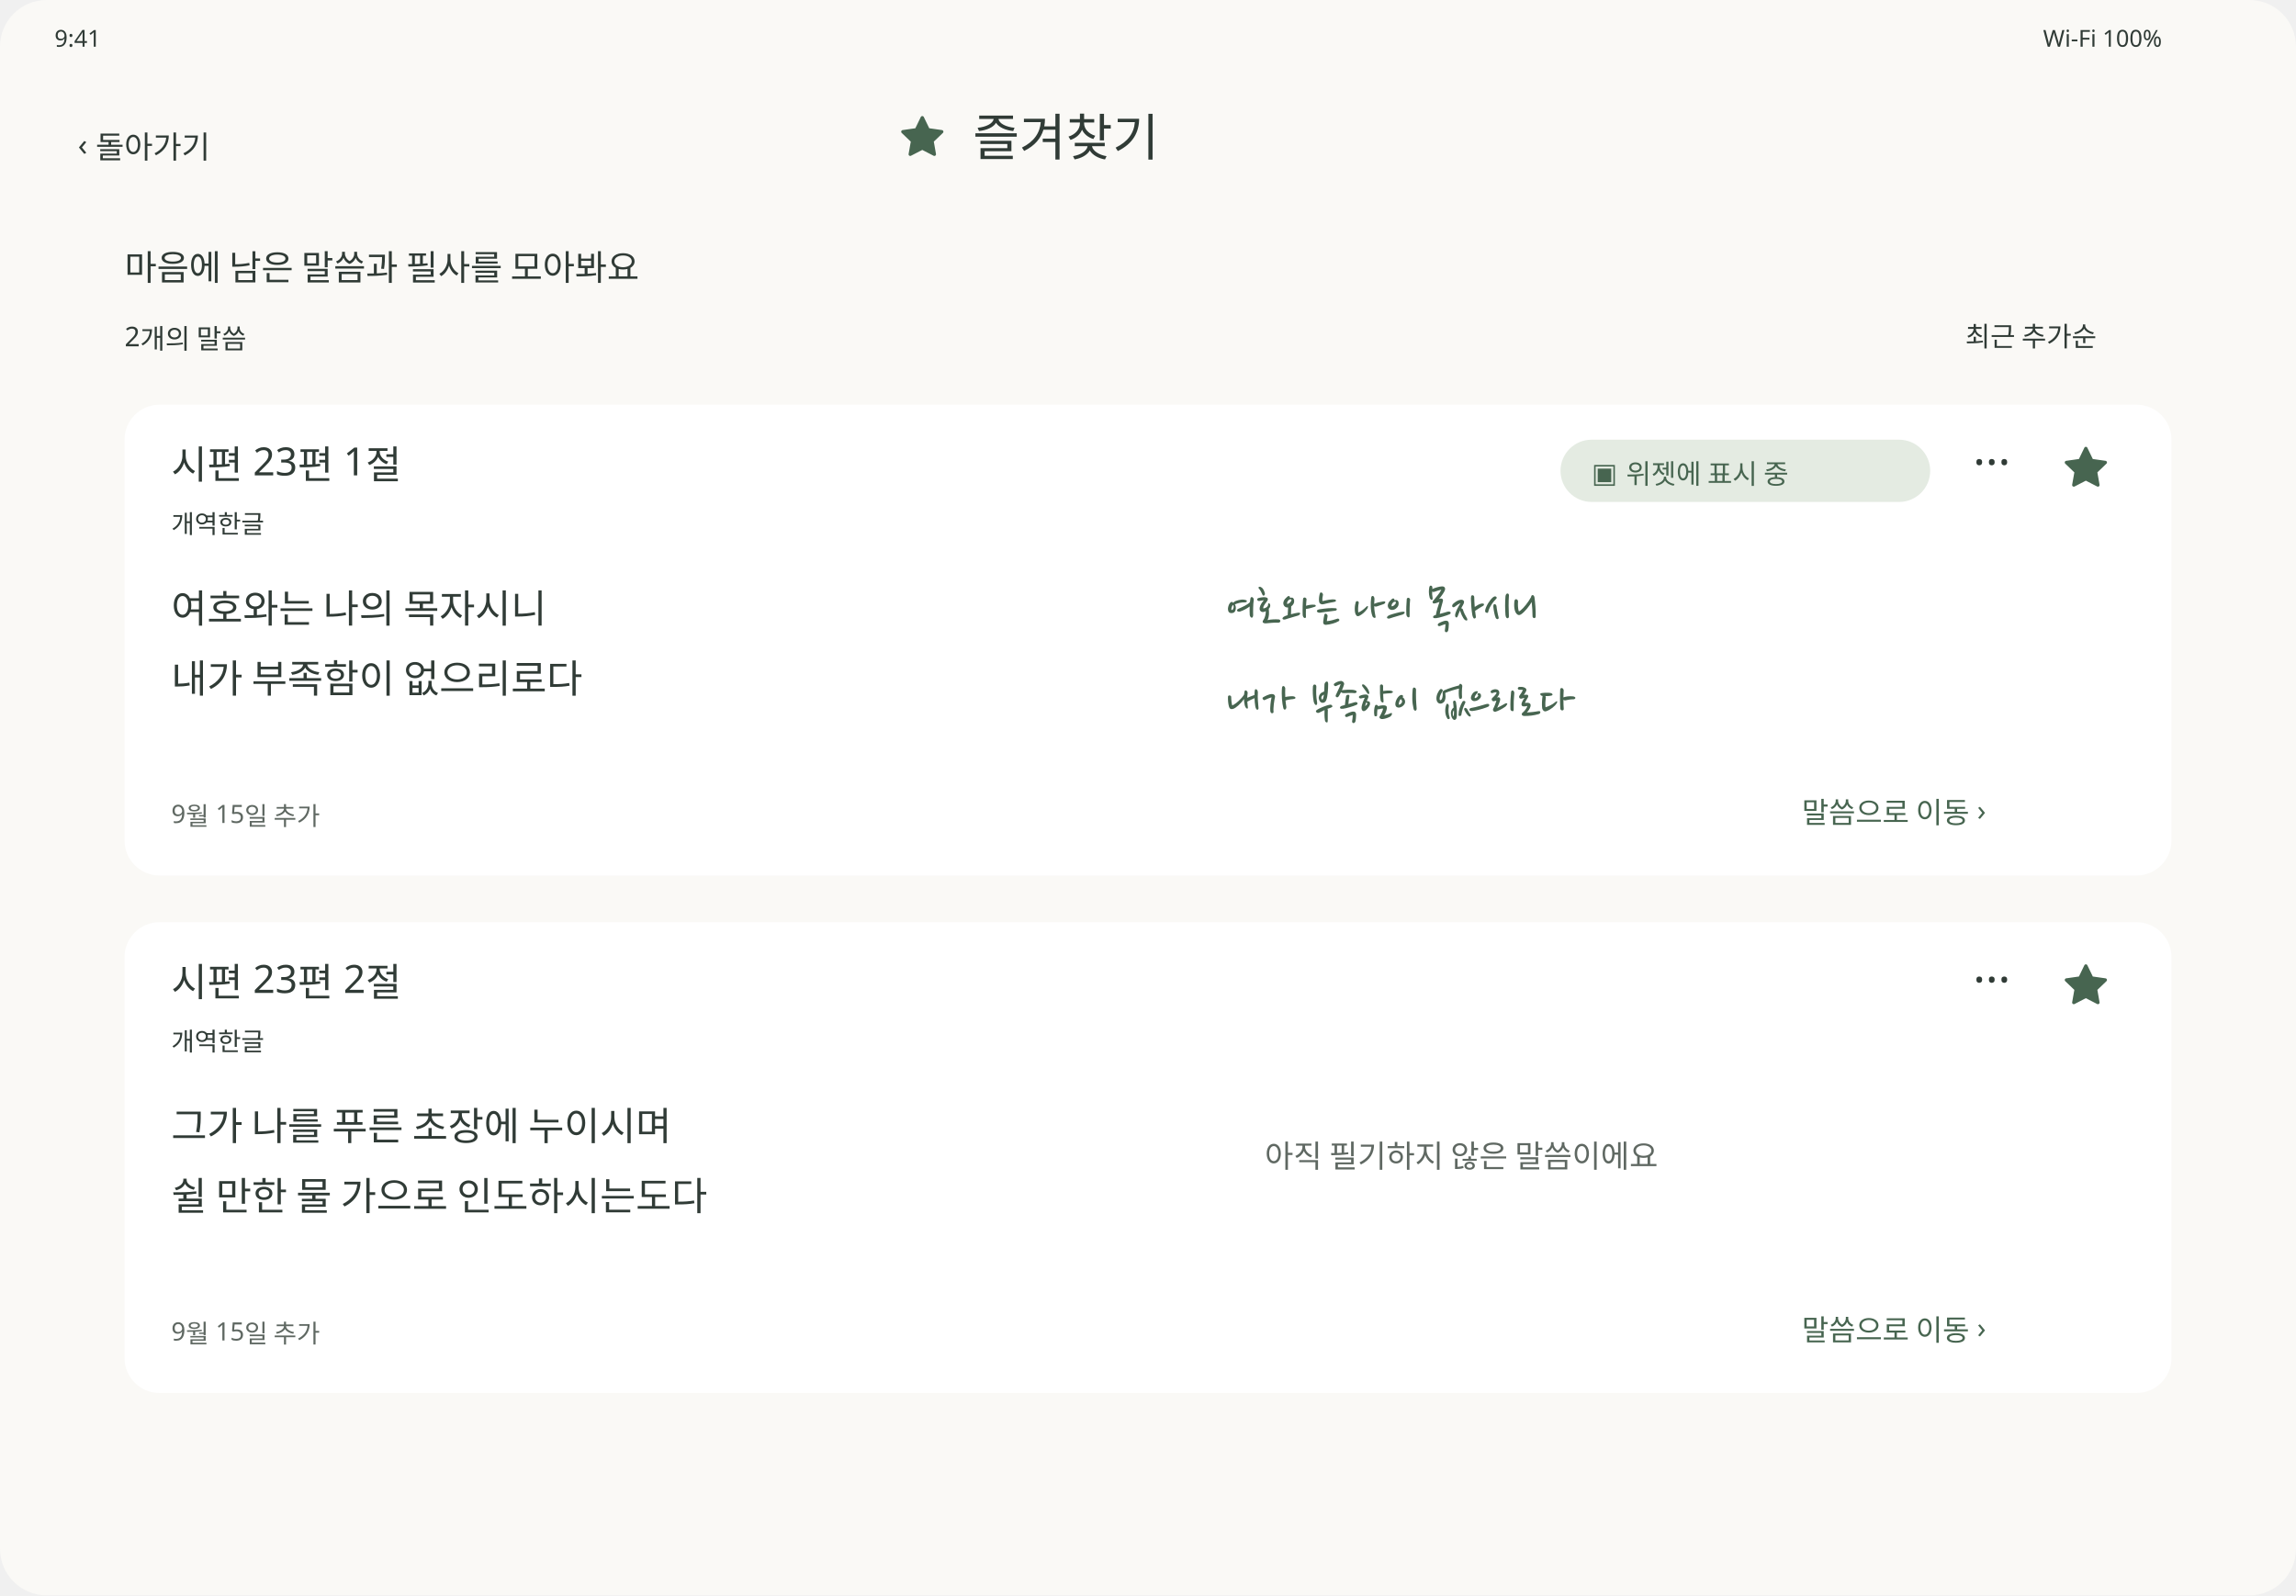
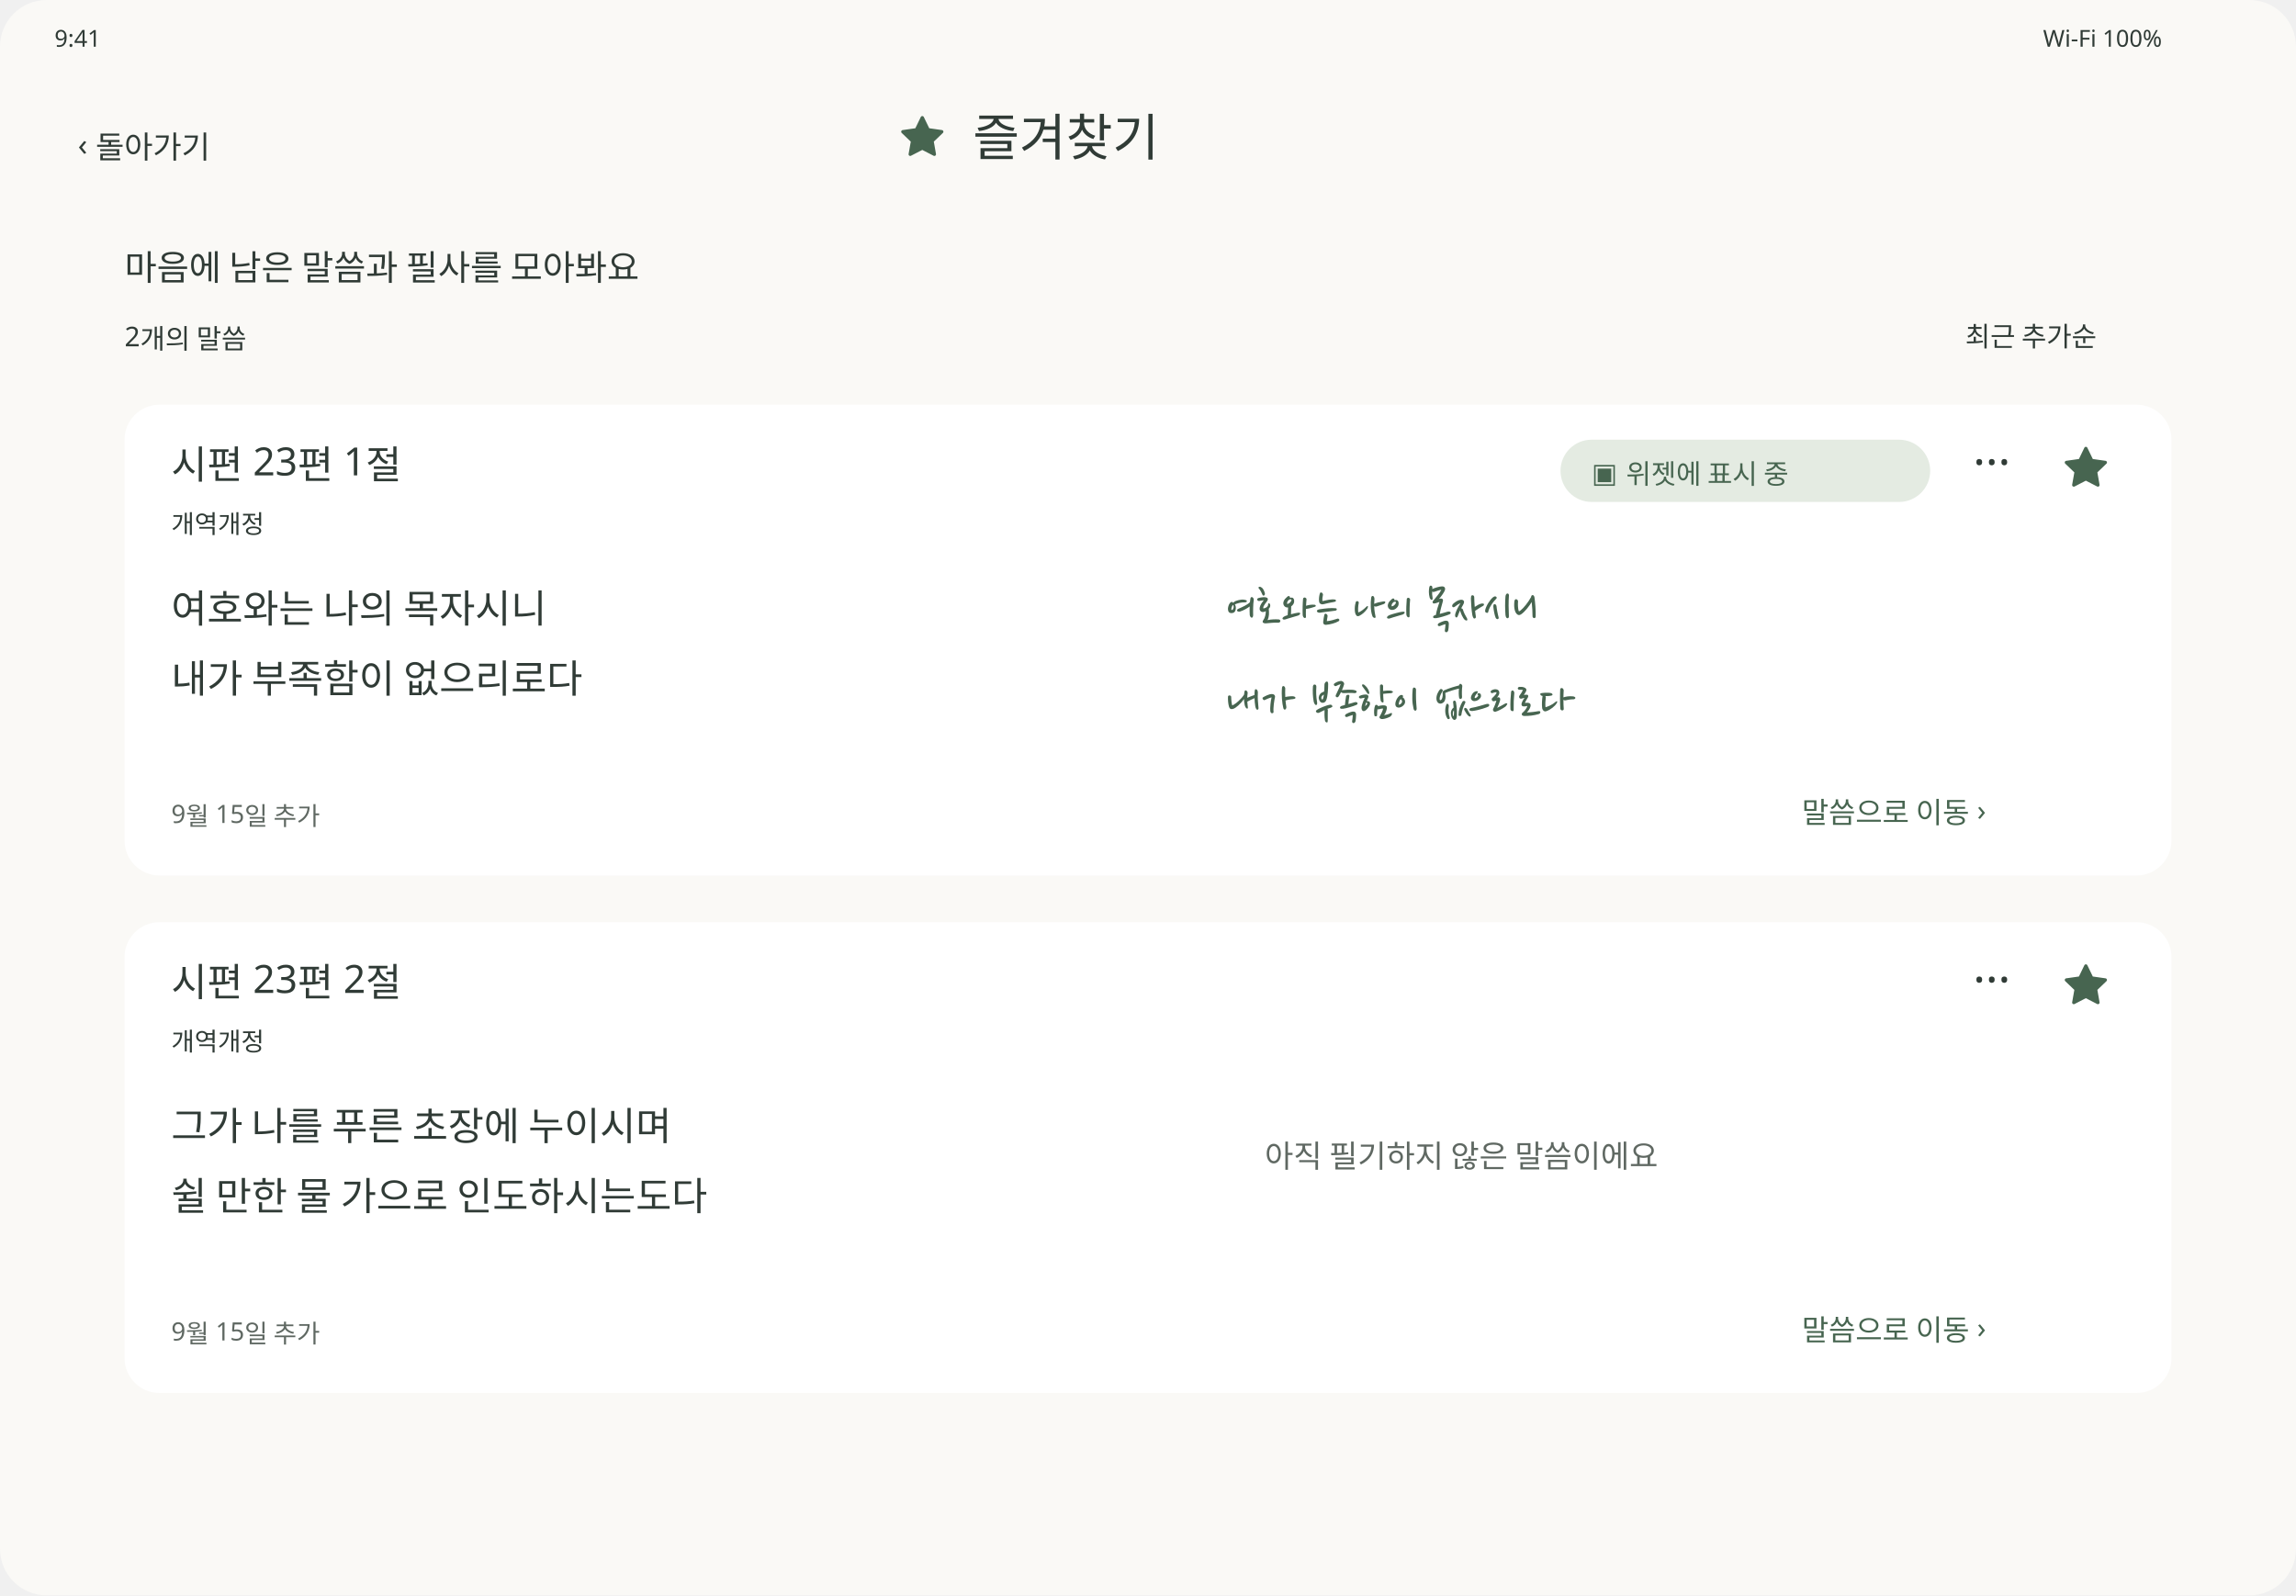
<svg xmlns="http://www.w3.org/2000/svg" width="1180" height="820" viewBox="0 0 1180 820">
  <rect x="0" y="0" width="1180" height="820" rx="24" fill="#FAF9F6" />
  <text x="28" y="24" font-size="12" fill="#303B36" font-family="Noto Sans KR, Apple SD Gothic Neo, sans-serif">9:41</text>
  <text x="1050" y="24" font-size="12" fill="#303B36" font-family="Noto Sans KR, Apple SD Gothic Neo, sans-serif">Wi-Fi  100%</text>
  <text x="40" y="80" font-size="16" fill="#303B36" font-family="Noto Sans KR, Apple SD Gothic Neo, sans-serif">‹  돌아가기</text>
  <text x="500" y="80" font-size="26" fill="#303B36" font-family="Noto Sans KR, Apple SD Gothic Neo, sans-serif">즐겨찾기</text>
  <g transform="translate(462 58) scale(1)">
    <path d="M12 2.5 15 8.7 22 9.7 17 14.5 18.2 21.3 12 18.1 5.8 21.3 7 14.5 2 9.7 9 8.7Z" fill="#476550" stroke="#476550" stroke-width="1.7" stroke-linejoin="round" />
  </g>
  <text x="64" y="144" font-size="18" fill="#303B36" font-family="Noto Sans KR, Apple SD Gothic Neo, sans-serif">마음에 남은 말씀과 필사를 모아봐요</text>
  <text x="64" y="178" font-size="14" fill="#303B36" font-family="Noto Sans KR, Apple SD Gothic Neo, sans-serif">2개의 말씀</text>
  <text x="1010" y="178" font-size="14" fill="#303B36" font-family="Noto Sans KR, Apple SD Gothic Neo, sans-serif">최근 추가순</text>
  <rect x="64" y="208" width="1052" height="242" rx="18" fill="#FFFFFF" />
  <text x="88" y="246" font-size="20" fill="#303B36" font-family="Noto Sans KR, Apple SD Gothic Neo, sans-serif">시편 23편 1절</text>
-   <text x="88" y="274" font-size="13" fill="#303B36" font-family="Noto Sans KR, Apple SD Gothic Neo, sans-serif">개역한글</text>
+   <text x="88" y="274" font-size="13" fill="#303B36" font-family="Noto Sans KR, Apple SD Gothic Neo, sans-serif">개역개정</text>
  <g transform="translate(1060 228) scale(1)">
    <path d="M12 2.5 15 8.7 22 9.7 17 14.5 18.2 21.3 12 18.1 5.8 21.3 7 14.5 2 9.7 9 8.7Z" fill="#476550" stroke="#476550" stroke-width="1.7" stroke-linejoin="round" />
  </g>
  <text x="88" y="320" font-size="20" fill="#303B36" font-family="Noto Sans KR, Apple SD Gothic Neo, sans-serif">여호와는 나의 목자시니</text>
  <text x="88" y="356" font-size="20" fill="#303B36" font-family="Noto Sans KR, Apple SD Gothic Neo, sans-serif">내가 부족함이 없으리로다</text>
  <g transform="translate(0 100)">
    <g fill="#476550" data-role="handwriting" data-name="필기 · 여호와는 나의 목자시니" aria-label="여호와는 나의 목자시니">
      <path d="M468 533Q469 541 475.0 550.5Q481 560 495 560Q513 557 523.5 539.0Q534 521 531 500Q526 471 523.5 432.0Q521 393 520.0 353.0Q519 313 519.0 276.5Q519 240 520 216Q520 194 512.0 180.5Q504 167 495 167Q486 167 479.0 172.5Q472 178 466.5 186.5Q461 195 458.0 205.0Q455 215 455 223Q453 254 452.5 295.0Q452 336 454 381Q416 352 370.0 327.0Q324 302 273 285Q253 278 233.5 284.5Q214 291 212 304Q211 311 215.0 317.0Q219 323 224.0 327.5Q229 332 235.0 334.5Q241 337 244 339Q271 351 301.5 364.5Q332 378 361.5 394.0Q391 410 416.5 427.0Q442 444 459 463Q462 501 468 533ZM159 270Q145 260 125.5 256.0Q106 252 86 257Q57 265 47.5 291.5Q38 318 41 350Q43 368 48.5 386.0Q54 404 61.5 420.0Q69 436 79.0 447.5Q89 459 100 465Q108 469 114.5 468.0Q121 467 125.5 464.0Q130 461 133.5 457.0Q137 453 140 450Q149 461 160.0 469.5Q171 478 190 486Q237 503 288.5 510.0Q340 517 389 499Q397 496 399.0 490.0Q401 484 400 480Q398 469 389.0 464.5Q380 460 369 459Q342 460 314.5 457.5Q287 455 261.5 449.5Q236 444 213.0 436.0Q190 428 172 420Q184 402 188.0 380.0Q192 358 189.5 336.5Q187 315 179.0 297.0Q171 279 159 270ZM149 362Q150 369 149.0 377.5Q148 386 146.5 393.0Q145 400 142.5 405.0Q140 410 139 410Q130 404 122.5 391.5Q115 379 110.5 364.5Q106 350 105.0 336.0Q104 322 107 314Q110 312 115.5 313.0Q121 314 127.5 318.5Q134 323 140.0 333.5Q146 344 149 362Z" transform="translate(630 222.0) scale(0.027 -0.027)" />
      <path d="M147 591Q135 583 126.0 588.5Q117 594 114 602Q102 630 86.5 661.5Q71 693 42 726Q35 736 40 747Q45 756 57 756Q71 756 83.0 750.0Q95 744 106 735Q115 727 123.5 714.5Q132 702 139.5 687.0Q147 672 152.0 656.0Q157 640 160 626Q162 618 159.0 609.0Q156 600 147 591ZM132 557Q160 559 186 552Q208 547 213.5 531.0Q219 515 211 498Q205 485 191.0 467.5Q177 450 162.5 430.0Q148 410 137.0 388.5Q126 367 128 346Q135 343 150.0 346.5Q165 350 181.0 359.5Q197 369 208.5 382.5Q220 396 220 412Q220 420 221.0 429.0Q222 438 233 441Q243 443 250.0 434.5Q257 426 259 418Q264 398 259.0 377.5Q254 357 233 337Q236 306 237.5 279.0Q239 252 237.0 226.5Q235 201 229.0 175.0Q223 149 210 121Q261 132 317.0 135.0Q373 138 425 134Q440 131 447.5 121.5Q455 112 454 103Q452 87 440.5 79.5Q429 72 412 72Q359 74 300.0 70.0Q241 66 184 60Q176 59 165.0 59.5Q154 60 143.0 63.0Q132 66 124.5 72.5Q117 79 117 91Q117 98 119.5 104.0Q122 110 126.5 117.0Q131 124 136.0 132.0Q141 140 147 151Q158 174 167.5 210.5Q177 247 177 292Q172 289 163.0 284.5Q154 280 141.5 277.0Q129 274 115.0 275.0Q101 276 87 284Q59 305 59.0 335.5Q59 366 72.5 397.0Q86 428 106.0 456.0Q126 484 139 499Q121 497 95.0 493.0Q69 489 51 485Q44 484 37.0 486.5Q30 489 24.5 493.0Q19 497 15.5 502.0Q12 507 12 511Q11 533 40 542Q58 548 83.5 552.0Q109 556 132 557Z" transform="translate(645.768 222.0) scale(0.027 -0.027)" />
      <path d="M324 261Q331 262 339.5 262.5Q348 263 355.5 262.0Q363 261 367.5 257.5Q372 254 372 248Q370 233 356.0 221.5Q342 210 320 204Q298 198 269.5 189.5Q241 181 210.5 172.0Q180 163 149.5 154.0Q119 145 94 136Q76 129 57.5 131.5Q39 134 35 148Q32 156 42.0 170.0Q52 184 84 198Q93 202 106.0 206.0Q119 210 133 215Q136 251 137.5 287.0Q139 323 141 361H131Q108 361 91.5 370.5Q75 380 65.0 394.5Q55 409 51.5 427.0Q48 445 52 463Q60 498 82.5 523.5Q105 549 128 568Q144 581 154.5 579.5Q165 578 171 570Q180 559 178 544Q188 547 200.5 549.0Q213 551 224 547Q239 541 246.5 527.5Q254 514 256.0 498.5Q258 483 256.0 468.0Q254 453 250 444Q234 406 200 383Q200 344 199.0 307.0Q198 270 196 233Q236 244 272.0 251.5Q308 259 324 261ZM481 181Q481 170 473.0 164.5Q465 159 456 161Q447 163 440.0 169.5Q433 176 428.5 185.0Q424 194 421.5 203.5Q419 213 419 220Q417 256 417.0 296.0Q417 336 418.0 376.5Q419 417 421.0 455.5Q423 494 426 527Q427 541 441.0 547.5Q455 554 466 550Q476 546 484.5 537.0Q493 528 492 514Q489 486 487.0 456.0Q485 426 483 394Q516 405 556.5 411.0Q597 417 642 414Q654 413 661.0 407.0Q668 401 669 396Q670 391 666.0 385.0Q662 379 650 375Q618 364 573.0 351.5Q528 339 481 333Q478 252 481 181ZM160 510Q143 496 130.5 475.5Q118 455 123 429Q145 430 164.5 444.5Q184 459 195 477Q203 489 205.0 502.0Q207 515 193 517Q178 518 162 511Q160 510 160 510Z" transform="translate(658.188 222.0) scale(0.027 -0.027)" />
      <path d="M125 483Q153 489 183.5 496.0Q214 503 244.5 508.0Q275 513 305.5 515.0Q336 517 364 512Q375 509 379.5 501.5Q384 494 381 485Q378 475 363.5 471.0Q349 467 334 464Q305 459 281.5 454.5Q258 450 237.0 445.5Q216 441 195.5 436.0Q175 431 151 425Q120 417 102.0 424.5Q84 432 79 437Q69 447 65.5 458.5Q62 470 60 484Q58 501 58.5 522.0Q59 543 62.0 564.0Q65 585 69.0 603.5Q73 622 78 634Q81 643 90.0 646.0Q99 649 110 645Q122 640 129.5 625.5Q137 611 135 603Q128 574 125.0 543.0Q122 512 125 483ZM78 262Q59 261 41.0 267.0Q23 273 19 293Q19 306 33.0 314.5Q47 323 70 327Q159 341 233.0 347.0Q307 353 379 347Q398 342 398 328Q398 317 391.0 309.5Q384 302 364 300Q328 295 296.5 291.0Q265 287 232.0 283.0Q199 279 161.5 274.0Q124 269 78 262ZM186 243Q190 243 196.5 240.0Q203 237 209.0 231.0Q215 225 219.0 217.5Q223 210 223 201Q222 190 220.0 177.0Q218 164 215.5 150.5Q213 137 211.5 124.0Q210 111 209 101Q265 106 316.5 120.5Q368 135 413 149Q421 152 430.0 147.0Q439 142 444 135Q450 126 445.0 115.0Q440 104 434 101Q410 87 380.5 75.0Q351 63 319.5 54.5Q288 46 257.0 40.0Q226 34 200 32Q178 30 165.5 35.5Q153 41 147.0 50.0Q141 59 139.5 71.0Q138 83 140 95Q145 130 149.0 160.5Q153 191 161 222Q163 233 170.0 238.0Q177 243 186 243Z" transform="translate(676.278 222.0) scale(0.027 -0.027)" />
      <path d="M582 423Q550 412 523.0 403.0Q496 394 461 382Q447 377 434.0 379.0Q421 381 410 386Q412 321 420.0 272.5Q428 224 436 186Q438 178 433.5 169.5Q429 161 416 163Q405 165 393.0 173.5Q381 182 376 197Q362 235 354.5 279.5Q347 324 345.0 370.0Q343 416 345.0 460.0Q347 504 352 542Q355 563 362.0 572.0Q369 581 376 581Q399 581 408.0 559.0Q417 537 415 512Q413 490 412.0 470.0Q411 450 410 430Q442 446 486.5 457.5Q531 469 579 476Q620 482 621 465Q623 451 611.0 439.5Q599 428 582 423ZM116 448Q111 425 108.0 400.0Q105 375 104.0 351.0Q103 327 104.0 305.0Q105 283 107 267Q141 278 181.5 307.5Q222 337 256 371Q265 381 273.5 386.5Q282 392 290 387Q291 386 291.0 380.0Q291 374 289.5 366.0Q288 358 284.5 349.0Q281 340 275 333Q242 288 208.0 258.0Q174 228 134 206Q118 197 101.5 196.0Q85 195 74 206Q53 228 46.0 265.5Q39 303 40.0 342.0Q41 381 47.5 414.5Q54 448 59 463Q63 474 70.0 478.0Q77 482 85 483Q99 484 109.0 473.0Q119 462 116 448Z" transform="translate(695.178 222.0) scale(0.027 -0.027)" />
      <path d="M214 501Q229 495 236.5 481.5Q244 468 246.0 452.5Q248 437 246.0 422.0Q244 407 240 398Q226 364 193.5 339.5Q161 315 121 315Q98 315 81.5 324.5Q65 334 55.0 348.5Q45 363 41.5 381.0Q38 399 42 417Q50 452 72.5 477.5Q95 503 118 522Q134 535 144.5 533.5Q155 532 161 524Q170 513 168 498Q178 501 190.5 503.0Q203 505 214 501ZM455 194Q455 183 447.0 177.5Q439 172 430 174Q421 176 414.0 182.5Q407 189 402.5 198.0Q398 207 395.5 216.5Q393 226 393 233Q390 305 392.5 380.0Q395 455 401 522Q403 536 415.5 542.5Q428 549 439 545Q449 541 457.5 532.0Q466 523 465 509Q457 433 455.5 352.0Q454 271 455 194ZM314 280Q321 281 329.5 281.5Q338 282 345.5 281.0Q353 280 357.5 276.5Q362 273 362 267Q360 252 346.0 240.5Q332 229 310 223Q288 217 259.5 208.5Q231 200 200.5 191.0Q170 182 139.5 173.0Q109 164 84 155Q66 148 47.5 150.5Q29 153 25 167Q22 175 32.0 189.0Q42 203 74 217Q94 225 129.0 235.5Q164 246 200.0 255.5Q236 265 268.0 272.0Q300 279 314 280ZM150 464Q133 450 120.5 429.5Q108 409 113 383Q135 384 154.5 398.5Q174 413 185 431Q193 443 195.0 456.0Q197 469 183 471Q168 472 152 465Q150 464 150 464Z" transform="translate(712.161 222.0) scale(0.027 -0.027)" />
      <path d="M287 475Q273 426 256.0 362.0Q239 298 229 239Q271 250 312.0 262.0Q353 274 376 281Q383 283 392.5 284.0Q402 285 411.5 283.5Q421 282 428.0 277.0Q435 272 436 262Q438 242 415 232Q395 223 360.5 211.0Q326 199 288.0 188.0Q250 177 215.0 168.5Q180 160 160 158Q143 156 125.5 158.0Q108 160 103 174Q99 185 108.5 197.0Q118 209 137 214Q144 215 155 219Q166 281 185.0 347.0Q204 413 224 468Q207 462 189.0 455.0Q171 448 154 443Q135 438 118.0 437.0Q101 436 95 452Q88 469 96.0 478.5Q104 488 116 503Q154 551 191.0 596.0Q228 641 259 698Q250 698 232.5 693.5Q215 689 195.5 683.0Q176 677 158.0 670.5Q140 664 131 661Q120 657 107.0 656.5Q94 656 85 667Q83 637 84.5 609.0Q86 581 93 543Q95 520 89.5 514.5Q84 509 79 507Q72 505 65.5 509.0Q59 513 53.0 520.0Q47 527 42.5 535.0Q38 543 37 549Q22 607 22.0 655.0Q22 703 29 741Q33 763 41.5 770.5Q50 778 55 778Q77 778 84.0 760.5Q91 743 89 723Q88 719 88 711Q90 713 92 714Q106 721 129.0 730.0Q152 739 178.0 746.0Q204 753 229.0 758.0Q254 763 272 763Q309 763 322.5 743.0Q336 723 328 693Q324 679 309.5 654.0Q295 629 276.5 603.0Q258 577 240.5 554.5Q223 532 213 524Q256 538 277.0 525.5Q298 513 287 475ZM388 -82Q386 -89 375.0 -100.5Q364 -112 347 -109Q338 -107 330.5 -97.5Q323 -88 326 -73Q331 -44 334.0 -14.0Q337 16 338 45Q314 39 286.0 28.5Q258 18 235 9Q222 4 209.5 7.5Q197 11 192 24Q189 35 195.0 45.5Q201 56 209 61Q218 67 235.0 75.0Q252 83 271.0 90.5Q290 98 308.0 103.5Q326 109 338 110Q372 112 387.5 96.0Q403 80 402 51Q401 20 398.0 -17.0Q395 -54 388 -82Z" transform="translate(733.761 222.0) scale(0.027 -0.027)" />
      <path d="M297 155Q302 144 303.5 132.5Q305 121 297 116Q286 111 273.5 115.5Q261 120 253 127Q238 142 224.5 164.0Q211 186 199.5 210.0Q188 234 179.0 258.5Q170 283 165 303Q164 303 164 304Q153 279 142.0 253.5Q131 228 122 201Q117 189 112.0 181.0Q107 173 99 172Q89 171 83.0 176.0Q77 181 74.0 188.0Q71 195 70.5 202.5Q70 210 70 214Q71 236 81.5 265.5Q92 295 107.0 326.5Q122 358 139.5 388.5Q157 419 173 443Q147 433 120.5 416.5Q94 400 71 380Q54 366 40.5 365.5Q27 365 20 374Q3 399 33 431Q61 457 97.0 479.5Q133 502 176 508Q195 511 213.5 504.5Q232 498 239 479Q246 454 220 408Q212 394 203.5 378.5Q195 363 187 347Q197 345 206.0 338.5Q215 332 218 324Q232 276 253.0 234.5Q274 193 297 155ZM371 532Q371 555 375.0 573.5Q379 592 396 594Q413 596 423.0 586.0Q433 576 434 560Q435 515 437.5 467.5Q440 420 444 372Q473 392 509.5 412.5Q546 433 579 437Q595 439 606.5 436.0Q618 433 620 422Q621 415 617.5 407.0Q614 399 604 393Q572 375 530.0 349.5Q488 324 451 297Q454 271 457.0 246.0Q460 221 464 198Q469 171 460.0 162.0Q451 153 437 151Q429 150 422.5 157.5Q416 165 411.0 176.0Q406 187 402.5 200.0Q399 213 397 224Q385 295 379.0 377.5Q373 460 371 532Z" transform="translate(745.938 222.0) scale(0.027 -0.027)" />
      <path d="M223 521Q205 504 184.5 479.5Q164 455 144.5 426.0Q125 397 108.0 364.0Q91 331 81 296Q79 291 78.5 283.5Q78 276 74.5 269.5Q71 263 63.5 260.0Q56 257 41 262Q21 269 18.5 283.0Q16 297 18 308Q24 337 39.0 372.5Q54 408 75.5 443.0Q97 478 122.0 509.0Q147 540 173 560Q178 564 192.5 570.0Q207 576 221 570Q233 565 237.5 551.5Q242 538 223 521ZM234 389Q236 367 240.0 339.5Q244 312 249.5 283.5Q255 255 261.0 227.5Q267 200 273 179Q278 166 274.5 155.0Q271 144 259 140Q248 137 236.0 145.0Q224 153 219 164Q210 183 203.0 210.0Q196 237 190.0 266.0Q184 295 180.0 323.5Q176 352 174 373Q174 379 174.0 388.0Q174 397 176.0 405.0Q178 413 182.0 418.5Q186 424 194 425Q202 426 215.0 419.5Q228 413 234 389ZM440 157Q423 160 415.0 179.0Q407 198 405 220Q402 259 400.0 304.0Q398 349 398.0 395.0Q398 441 399.5 486.5Q401 532 405 573Q407 596 417.5 612.0Q428 628 443 628Q457 628 464.0 616.5Q471 605 471 594Q464 497 464.5 392.5Q465 288 470 195Q471 175 462.5 165.0Q454 155 440 157Z" transform="translate(762.786 222.0) scale(0.027 -0.027)" />
      <path d="M172 231Q157 221 140.0 218.0Q123 215 106 225Q82 240 67.5 269.0Q53 298 46.5 335.0Q40 372 40.5 413.0Q41 454 47 493Q49 501 57.0 510.5Q65 520 79 519Q90 518 103.0 505.5Q116 493 114 473Q110 428 113.0 381.0Q116 334 125 299Q128 287 138.0 290.0Q148 293 155 299Q181 320 209.0 349.0Q237 378 264.0 412.5Q291 447 316.5 484.5Q342 522 363 561Q365 592 388 597Q398 598 405.0 593.5Q412 589 416.5 581.5Q421 574 423.5 566.0Q426 558 427 553Q431 521 436.0 476.0Q441 431 444.5 381.0Q448 331 449.5 281.5Q451 232 450 193Q449 176 441.5 167.5Q434 159 426 159Q408 159 399.0 169.5Q390 180 390 194Q390 253 386.0 323.0Q382 393 374 465Q357 437 333.5 403.5Q310 370 283.5 338.0Q257 306 228.0 277.5Q199 249 172 231Z" transform="translate(777.096 222.0) scale(0.027 -0.027)" />
    </g>
    <g fill="#476550" data-role="handwriting" data-name="필기 · 내가 부족함이 없으리로다" aria-label="내가 부족함이 없으리로다">
      <path d="M406 215Q397 215 390.0 221.5Q383 228 377.0 237.5Q371 247 366.5 258.0Q362 269 360 279Q346 341 345 398Q322 363 294.0 331.5Q266 300 238.5 275.0Q211 250 185.5 233.0Q160 216 143 210Q111 199 89.5 209.5Q68 220 60 251Q48 295 43.5 345.0Q39 395 41 438Q42 453 48.5 458.5Q55 464 63 465Q76 467 89.0 459.0Q102 451 102 437Q102 418 103.5 395.5Q105 373 107.5 351.0Q110 329 113.5 309.0Q117 289 122 274Q148 286 179.5 308.0Q211 330 242.0 358.5Q273 387 301.0 419.0Q329 451 348 482Q349 492 350.0 502.5Q351 513 353 524Q355 541 361.5 553.5Q368 566 383 561Q397 556 408.0 539.5Q419 523 415 504Q412 482 410.0 461.5Q408 441 408 420Q437 433 476.0 447.5Q515 462 545 473Q546 490 546.0 507.0Q546 524 548 541Q549 553 553.0 568.0Q557 583 567 583Q580 583 589.0 575.5Q598 568 602.5 557.5Q607 547 608.5 536.0Q610 525 610 517Q605 447 610.0 371.0Q615 295 622 226Q624 207 615.0 199.5Q606 192 601 192Q592 192 585.0 199.5Q578 207 573.0 218.0Q568 229 564.5 241.5Q561 254 560 263Q554 301 550.5 338.0Q547 375 546 413Q515 400 480.5 383.5Q446 367 409 347Q411 321 413.5 293.0Q416 265 420 235Q421 224 418.0 219.5Q415 215 406 215Z" transform="translate(630 270.0) scale(0.027 -0.027)" />
      <path d="M461 599Q459 557 459.5 517.0Q460 477 462 435Q474 438 492.0 441.0Q510 444 530.0 446.0Q550 448 570.0 449.0Q590 450 607 449Q627 447 641.5 439.0Q656 431 656 419Q656 407 637.5 401.0Q619 395 603 394Q590 393 572.5 391.0Q555 389 536.0 385.5Q517 382 498.5 377.5Q480 373 466 368Q469 337 473.0 306.5Q477 276 482 245Q483 237 481.0 228.5Q479 220 475.0 213.0Q471 206 466.0 201.0Q461 196 457 195Q449 193 443.5 196.0Q438 199 434.0 204.0Q430 209 427.5 215.5Q425 222 424 227Q416 258 409.0 302.0Q402 346 398.5 397.0Q395 448 394.5 502.5Q394 557 399 610Q402 639 422 644Q429 645 436.5 641.0Q444 637 449.5 629.5Q455 622 458.0 613.5Q461 605 461 599ZM264 423Q260 406 254.0 372.5Q248 339 243.5 299.5Q239 260 237.0 221.5Q235 183 238 157Q240 136 227.0 130.0Q214 124 205 126Q197 127 191.5 132.5Q186 138 183.0 145.0Q180 152 178.5 159.0Q177 166 176 172Q174 190 175.0 223.0Q176 256 179.5 294.0Q183 332 188.5 368.0Q194 404 201 428Q188 425 170.0 419.0Q152 413 133.5 405.5Q115 398 98.0 390.0Q81 382 70 377Q58 371 47.0 380.0Q36 389 32 397Q29 403 28.5 413.0Q28 423 42 431Q52 437 71.0 447.0Q90 457 112.5 467.0Q135 477 159.0 484.0Q183 491 203 491Q240 491 256.0 471.5Q272 452 264 423Z" transform="translate(648.09 270.0) scale(0.027 -0.027)" />
      <path d="M262 662Q262 681 267.0 694.0Q272 707 279.5 715.0Q287 723 295.0 726.5Q303 730 308 730Q322 730 327.5 716.0Q333 702 333 680Q333 641 331.0 599.0Q329 557 325.0 517.0Q321 477 314.5 441.5Q308 406 298 379Q288 349 265.0 334.5Q242 320 215 326Q199 329 187.0 340.5Q175 352 167.0 367.5Q159 383 155.5 400.0Q152 417 154 432Q159 468 182.0 495.0Q205 522 257 541Q259 567 260.0 597.5Q261 628 262 662ZM310 -50Q300 -50 293.0 -45.5Q286 -41 281.5 -35.0Q277 -29 274.5 -22.5Q272 -16 272 -12Q264 39 263.0 91.5Q262 144 264 186Q236 173 210.5 160.5Q185 148 163 137Q143 127 124.5 134.5Q106 142 101 157Q97 170 106.5 179.5Q116 189 133 199Q144 206 170.5 219.0Q197 232 231.0 246.0Q265 260 302.0 272.0Q339 284 372 289Q386 291 396.5 283.0Q407 275 412 266Q418 254 408.5 246.0Q399 238 382 231Q350 222 319 210Q325 200 327 187Q326 168 325.5 142.0Q325 116 325.0 87.5Q325 59 325.0 31.0Q325 3 325 -20Q325 -32 321.5 -41.0Q318 -50 310 -50ZM108 627Q103 562 105.5 490.0Q108 418 121 343Q122 337 123.0 327.0Q124 317 123.0 307.5Q122 298 118.0 291.0Q114 284 106 283Q95 281 86.5 289.0Q78 297 72.0 308.5Q66 320 62.0 332.0Q58 344 57 351Q44 424 41.0 495.0Q38 566 43 639Q45 650 50.5 660.0Q56 670 69 672Q82 673 90.0 669.0Q98 665 102.0 658.0Q106 651 107.0 642.5Q108 634 108 627ZM203 418Q203 410 207.0 399.5Q211 389 219 388Q229 387 235 403Q245 434 251 480Q244 477 236.0 472.0Q228 467 220.5 459.5Q213 452 208.0 441.5Q203 431 203 418Z" transform="translate(673.605 270.0) scale(0.027 -0.027)" />
      <path d="M47 470Q71 526 95.5 574.0Q120 622 140 681Q120 676 97.5 665.5Q75 655 55 645Q39 638 28.0 645.0Q17 652 12 662Q3 682 25 695Q48 712 76.0 723.5Q104 735 139 740Q152 742 165.0 737.0Q178 732 188 723Q198 714 203.0 701.5Q208 689 205 675Q190 622 164 565Q184 567 212.5 569.5Q241 572 273 574Q313 575 351.5 573.0Q390 571 412 563Q449 550 444 531Q442 523 430.5 515.0Q419 507 402 509Q351 514 300.5 512.5Q250 511 202 509Q182 509 169.0 514.0Q156 519 147 528Q137 509 127.0 490.0Q117 471 106 453Q97 439 86.0 432.0Q75 425 60 433Q38 445 47 470ZM243 450Q246 461 254.0 468.5Q262 476 277 477Q309 480 306 451Q304 438 301.0 420.0Q298 402 295.5 381.5Q293 361 290.5 340.5Q288 320 287 301Q321 310 351.5 319.0Q382 328 401 334Q415 339 437 337Q446 335 453.0 330.0Q460 325 461 315Q462 295 440 285Q420 276 385.5 264.0Q351 252 313 241Q275 230 240.0 221.5Q205 213 185 211Q168 209 150.5 211.0Q133 213 128 227Q124 238 133.5 250.0Q143 262 162 267Q173 270 188.5 274.0Q204 278 221 283Q224 324 230.0 368.0Q236 412 243 450ZM420 -34Q418 -41 407.0 -52.5Q396 -64 379 -61Q370 -59 362.5 -49.5Q355 -40 358 -25Q368 33 370 93Q346 87 318.0 76.5Q290 66 267 57Q254 52 241.5 55.5Q229 59 224 72Q221 83 227.0 93.5Q233 104 241 109Q250 115 267.0 123.0Q284 131 303 139Q322 146 340.0 151.5Q358 157 370 158Q404 160 419.5 144.0Q435 128 434 99Q433 68 430.0 31.0Q427 -6 420 -34Z" transform="translate(685.242 270.0) scale(0.027 -0.027)" />
      <path d="M353 87Q353 77 345.0 72.0Q337 67 331 67Q320 67 312.0 70.0Q304 73 302 83Q297 105 296.0 132.0Q295 159 297.0 185.5Q299 212 304.5 236.5Q310 261 318 278Q322 283 330.0 285.0Q338 287 347 285Q356 283 363.0 277.5Q370 272 370 262Q370 261 369.5 260.5Q369 260 369 259Q394 268 427.5 273.0Q461 278 489 276Q508 274 522.5 266.5Q537 259 539 241Q541 227 537.0 206.5Q533 186 525.5 164.5Q518 143 507.5 122.0Q497 101 486 88Q520 94 551.0 103.5Q582 113 612 128Q617 130 623.5 130.5Q630 131 635 126Q638 123 637.5 115.0Q637 107 632.5 97.5Q628 88 620.0 77.5Q612 67 600 60Q571 44 533.0 31.5Q495 19 460 15Q447 13 434.0 16.0Q421 19 411.5 26.0Q402 33 399.0 43.0Q396 53 402 64Q409 75 420.0 95.5Q431 116 441.0 138.0Q451 160 458.5 180.0Q466 200 467 211Q467 216 456.5 215.5Q446 215 432.0 212.5Q418 210 405.0 206.0Q392 202 386 201Q371 198 360 203Q356 174 354.5 144.5Q353 115 353 87ZM196 351Q209 346 214.0 336.0Q219 326 219.5 315.0Q220 304 217.5 293.5Q215 283 212 277Q195 244 172.5 217.0Q150 190 133 179Q124 173 114.5 169.0Q105 165 96 166Q85 167 77.0 173.5Q69 180 64.5 189.5Q60 199 58.5 209.5Q57 220 57 230Q58 255 65.0 281.0Q72 307 81.0 332.0Q90 357 100.0 379.5Q110 402 119 421Q105 421 84.0 416.0Q63 411 49 408Q40 406 25.5 410.5Q11 415 7 430Q4 445 21 456Q35 464 52.5 469.5Q70 475 88.0 478.0Q106 481 122.5 482.0Q139 483 150 482Q171 480 182.5 463.0Q194 446 184 420Q178 406 171.0 390.5Q164 375 156 358Q176 358 196 351ZM655 531Q655 527 650.0 522.5Q645 518 638.0 514.5Q631 511 624.0 509.0Q617 507 613 507Q583 505 542.5 502.5Q502 500 469 495Q470 460 471.5 426.5Q473 393 476 358Q478 330 464 330Q460 330 453.0 332.5Q446 335 439.5 340.0Q433 345 427.5 352.5Q422 360 421 369Q411 438 408.5 507.0Q406 576 408 645Q408 664 419.5 669.5Q431 675 438 675Q449 675 458.5 664.0Q468 653 468 645Q468 621 467.5 597.5Q467 574 468 550Q506 555 545.0 557.5Q584 560 619 555Q633 552 644.0 545.5Q655 539 655 531ZM196 494Q183 489 174.5 497.5Q166 506 160 516Q154 526 143.0 541.5Q132 557 119.0 575.0Q106 593 93.5 610.0Q81 627 72 640Q68 645 67.5 657.5Q67 670 73 674Q78 677 90.0 675.0Q102 673 113 664Q123 656 137.0 642.0Q151 628 164.5 610.0Q178 592 188.5 570.0Q199 548 203 524Q205 516 204.5 506.0Q204 496 196 494ZM126 260Q135 268 145.0 277.5Q155 287 164 301Q166 304 167.0 310.0Q168 316 161 321L146 333Q139 314 133.5 295.5Q128 277 126 260Z" transform="translate(698.202 270.0) scale(0.027 -0.027)" />
      <path d="M224 324Q218 301 200.0 281.0Q182 261 159.5 248.5Q137 236 112.5 233.5Q88 231 68 243Q46 256 41 289Q39 313 45.5 338.5Q52 364 63.5 387.5Q75 411 91.5 431.5Q108 452 128 465Q142 473 156.5 474.0Q171 475 182 465Q189 457 187.5 448.0Q186 439 179 431Q198 418 208.0 403.0Q218 388 222.5 373.5Q227 359 226.5 346.0Q226 333 224 324ZM434 574Q433 523 433.0 478.5Q433 434 434.5 392.5Q436 351 439.0 309.0Q442 267 446 221Q448 204 442.5 191.5Q437 179 427 175Q419 173 412.5 175.5Q406 178 401.0 183.5Q396 189 392.5 195.5Q389 202 388 208Q365 305 363.5 399.0Q362 493 370 577Q372 594 377.5 604.5Q383 615 397 615Q411 615 423.0 603.5Q435 592 434 574ZM107 287Q113 287 122.5 291.5Q132 296 141.0 302.5Q150 309 157.5 318.0Q165 327 167 336Q172 356 164.5 369.5Q157 383 143 396Q104 348 107 287Z" transform="translate(716.022 270.0) scale(0.027 -0.027)" />
      <path d="M589 321Q576 295 565.0 269.5Q554 244 545.0 217.0Q536 190 528.5 159.5Q521 129 516 93Q514 84 504.0 78.0Q494 72 484 73Q476 74 469.0 77.5Q462 81 462 91Q462 159 482.5 224.0Q503 289 537 346Q542 354 552.0 358.0Q562 362 572 360Q587 357 591.5 346.0Q596 335 589 321ZM683 109Q691 99 694.0 85.0Q697 71 691 65Q688 62 681.5 62.5Q675 63 668.0 66.0Q661 69 654.5 73.5Q648 78 644 82Q625 101 609.5 124.5Q594 148 578 178Q575 184 572.0 190.5Q569 197 568.5 203.5Q568 210 570.5 215.5Q573 221 582 226Q590 231 605.5 223.5Q621 216 629 202Q633 194 639.0 182.5Q645 171 652.0 158.0Q659 145 667.0 132.0Q675 119 683 109ZM189 562Q235 582 273.0 595.5Q311 609 344.0 619.5Q377 630 406.5 638.0Q436 646 467 654Q474 656 478.0 669.5Q482 683 489 685Q498 687 506.5 683.5Q515 680 521.5 673.0Q528 666 531.5 658.0Q535 650 534 644Q530 615 528.5 586.0Q527 557 526.5 529.5Q526 502 527.0 478.5Q528 455 529 437Q530 425 523.5 412.0Q517 399 504 398Q495 397 485.5 402.5Q476 408 474 419Q471 435 469.0 456.5Q467 478 466.5 501.5Q466 525 467.0 549.0Q468 573 471 595Q443 589 410.0 580.0Q377 571 342.5 560.0Q308 549 274.5 537.0Q241 525 213 514Q209 512 210 507Q213 482 215.0 447.0Q217 412 204 374Q198 355 182.5 339.0Q167 323 147 315Q128 307 107.5 309.5Q87 312 69 328Q47 353 43.0 385.0Q39 417 45.0 448.5Q51 480 65.0 509.0Q79 538 93 559Q103 573 114.0 582.5Q125 592 143 585Q154 580 160.0 568.5Q166 557 158 545Q140 519 129.5 496.5Q119 474 111 451Q108 443 105.5 431.0Q103 419 102.5 407.0Q102 395 104.0 385.5Q106 376 113 375Q122 373 129.0 378.0Q136 383 141.0 391.5Q146 400 150.0 410.5Q154 421 156 430Q161 448 161.5 467.5Q162 487 160 504Q157 524 164.5 539.5Q172 555 189 562ZM277 255Q269 204 272.0 150.0Q275 96 295 42Q300 30 292.0 22.5Q284 15 279 14Q272 12 264.5 14.0Q257 16 251 24Q231 54 221.5 87.0Q212 120 210.0 154.0Q208 188 212.5 220.5Q217 253 226 281Q227 285 229.0 290.0Q231 295 234.0 299.5Q237 304 242.0 306.0Q247 308 254 306Q266 302 273.0 287.0Q280 272 277 255ZM424 34Q414 4 389 -1Q378 -3 368.0 3.0Q358 9 349.5 20.0Q341 31 334.0 45.0Q327 59 324 73Q309 136 325.5 176.5Q342 217 369 233Q367 261 364.5 284.5Q362 308 359 336Q357 343 364.5 355.5Q372 368 385 367Q393 366 401.5 358.0Q410 350 413 339Q421 299 425.5 255.0Q430 211 431.5 169.5Q433 128 431.5 92.0Q430 56 424 34ZM375 117Q376 133 376.0 149.5Q376 166 374 180Q362 170 357.0 147.5Q352 125 354 98Q355 90 358.0 79.5Q361 69 365 69Q368 69 371.5 85.5Q375 102 375 117Z" transform="translate(737.109 270.0) scale(0.027 -0.027)" />
      <path d="M229 420Q212 394 183.5 376.5Q155 359 121 357Q86 355 66.0 375.5Q46 396 48 425Q50 448 62.5 472.0Q75 496 93 516Q102 525 112.0 530.5Q122 536 133 541Q146 546 158.5 546.0Q171 546 177 541Q181 536 180.5 530.0Q180 524 172 515Q164 505 156.0 495.0Q148 485 144 480Q138 471 132.0 461.0Q126 451 122.5 441.5Q119 432 119.5 424.5Q120 417 127 415Q133 413 142.0 417.0Q151 421 160.0 428.5Q169 436 177.0 445.5Q185 455 188 464Q178 475 173.0 483.5Q168 492 179 502Q186 508 195.0 508.5Q204 509 210 507Q222 503 229.5 493.5Q237 484 239.5 471.5Q242 459 239.5 445.5Q237 432 229 420ZM81 169Q73 168 63.0 168.5Q53 169 43.0 171.5Q33 174 26.0 179.0Q19 184 18 193Q17 206 29.5 216.0Q42 226 59 228Q93 233 134.0 243.0Q175 253 214.0 264.0Q253 275 286.0 285.0Q319 295 338 300Q345 302 355.0 303.5Q365 305 374.0 304.0Q383 303 389.5 299.0Q396 295 397 285Q398 280 395.0 270.0Q392 260 383 254Q376 249 346.0 237.5Q316 226 273.0 212.5Q230 199 179.5 187.0Q129 175 81 169Z" transform="translate(754.659 270.0) scale(0.027 -0.027)" />
      <path d="M172 551Q181 532 180.5 514.0Q180 496 173.5 480.0Q167 464 156.5 449.5Q146 435 135 424Q159 433 172.5 429.0Q186 425 192.0 414.0Q198 403 197.5 388.5Q197 374 193 362Q190 352 183.5 334.0Q177 316 169.5 296.5Q162 277 153.5 258.5Q145 240 139 229Q151 234 170.5 244.0Q190 254 211.5 265.5Q233 277 253.5 288.5Q274 300 288 308Q293 311 300.0 313.0Q307 315 314.0 315.5Q321 316 326.0 314.5Q331 313 332 310Q334 307 331.0 299.5Q328 292 322.5 283.0Q317 274 310.0 265.5Q303 257 297 252Q276 237 250.5 221.5Q225 206 198.5 192.5Q172 179 148.5 169.0Q125 159 109 155Q92 150 79.5 159.0Q67 168 63 177Q58 190 60.5 199.0Q63 208 66 214Q74 230 83.0 250.0Q92 270 100.0 290.5Q108 311 114.5 330.5Q121 350 125 366Q115 364 103.0 361.0Q91 358 80 355Q66 352 55.5 358.0Q45 364 40 375Q35 386 36.5 397.0Q38 408 50 419Q62 430 77.0 445.0Q92 460 104.0 474.5Q116 489 123.0 501.5Q130 514 126 520Q123 525 114.5 525.5Q106 526 95.5 523.5Q85 521 73.0 517.5Q61 514 51 510Q43 507 33.0 510.0Q23 513 18 524Q16 529 15.5 537.5Q15 546 20 550Q34 564 53.5 572.0Q73 580 93 582Q116 584 138.0 577.5Q160 571 172 551ZM454 192Q453 161 429 165Q421 167 408.0 175.0Q395 183 393 199Q389 298 393.5 381.5Q398 465 405 534Q405 543 414.0 551.5Q423 560 434 559Q442 559 448.0 554.0Q454 549 458.0 541.5Q462 534 464.0 526.0Q466 518 466 512Q458 428 455.0 351.5Q452 275 454 192Z" transform="translate(765.675 270.0) scale(0.027 -0.027)" />
      <path d="M174 546Q166 531 154.5 512.0Q143 493 131 473Q140 475 152.5 476.5Q165 478 176 479Q205 481 212.0 464.5Q219 448 208 427Q196 404 179.5 379.0Q163 354 151 321Q165 323 181.0 324.5Q197 326 211 325Q238 323 251.5 304.5Q265 286 258 258Q249 223 229.5 193.5Q210 164 187 141Q221 143 249.0 145.0Q277 147 302.5 150.0Q328 153 354.0 157.0Q380 161 410 166Q430 168 436.0 163.5Q442 159 445 149Q445 132 436.0 122.5Q427 113 408 108Q275 71 136 74Q111 75 100.0 86.5Q89 98 91 110Q91 118 95.5 125.0Q100 132 108 138Q119 147 133.0 161.0Q147 175 159.5 192.0Q172 209 182.5 227.5Q193 246 197 264Q182 262 155.5 257.0Q129 252 106 260Q95 265 89.5 278.0Q84 291 87 308Q92 332 108.5 363.0Q125 394 144 418Q132 416 115.0 412.0Q98 408 85 404Q70 401 59.5 407.0Q49 413 44 422Q34 443 47 461Q70 493 86.0 518.0Q102 543 113 567Q100 572 79.0 572.5Q58 573 41 573Q33 573 24.5 580.5Q16 588 15 597Q15 608 23.0 617.0Q31 626 45 628Q65 630 89.5 628.0Q114 626 137 617Q166 606 175.5 587.0Q185 568 174 546Z" transform="translate(779.634 270.0) scale(0.027 -0.027)" />
      <path d="M245 474Q240 466 223.5 461.5Q207 457 186.0 455.0Q165 453 143.5 452.5Q122 452 108 453Q121 443 119 430Q113 385 110.5 335.0Q108 285 113 240Q146 249 198.0 272.5Q250 296 303 341Q323 359 332 353Q339 348 335.5 337.5Q332 327 326 317Q314 296 293.0 273.5Q272 251 245.5 230.5Q219 210 188.5 192.5Q158 175 126 164Q109 159 95.5 163.0Q82 167 72.5 176.5Q63 186 56.5 199.5Q50 213 49 228Q43 285 46.0 344.5Q49 404 57 455Q36 457 24.5 467.5Q13 478 13 491Q13 495 15.5 499.5Q18 504 29 507Q36 509 58.0 512.0Q80 515 108.0 516.0Q136 517 165.5 516.0Q195 515 217 509Q234 504 242.0 493.5Q250 483 245 474ZM460 207Q460 190 448.0 184.0Q436 178 423 180Q415 182 406.0 190.0Q397 198 395 213Q392 262 390.5 313.0Q389 364 389.0 412.0Q389 460 390.0 503.5Q391 547 393 581Q393 590 400.5 598.0Q408 606 419 606Q438 606 448.5 590.0Q459 574 459 560Q457 528 456.0 495.0Q455 462 454 428Q491 441 535.0 446.5Q579 452 637 447Q653 445 667.5 437.0Q682 429 682 417Q677 400 663.0 395.0Q649 390 633 391Q623 391 607.5 390.0Q592 389 574.0 386.5Q556 384 536.0 380.0Q516 376 498 372Q485 369 474.0 372.0Q463 375 454 381Q454 289 460 207Z" transform="translate(791.244 270.0) scale(0.027 -0.027)" />
    </g>
  </g>
  <text x="88" y="423" font-size="13" fill="#5F6862" font-family="Noto Sans KR, Apple SD Gothic Neo, sans-serif">9월 15일 추가</text>
  <text x="926" y="423" font-size="15" fill="#476550" font-family="Noto Sans KR, Apple SD Gothic Neo, sans-serif">말씀으로 이동  ›</text>
  <rect x="64" y="474" width="1052" height="242" rx="18" fill="#FFFFFF" />
  <text x="88" y="512" font-size="20" fill="#303B36" font-family="Noto Sans KR, Apple SD Gothic Neo, sans-serif">시편 23편 2절</text>
-   <text x="88" y="540" font-size="13" fill="#303B36" font-family="Noto Sans KR, Apple SD Gothic Neo, sans-serif">개역한글</text>
+   <text x="88" y="540" font-size="13" fill="#303B36" font-family="Noto Sans KR, Apple SD Gothic Neo, sans-serif">개역개정</text>
  <g transform="translate(1060 494) scale(1)">
    <path d="M12 2.5 15 8.7 22 9.7 17 14.5 18.2 21.3 12 18.1 5.8 21.3 7 14.5 2 9.7 9 8.7Z" fill="#476550" stroke="#476550" stroke-width="1.7" stroke-linejoin="round" />
  </g>
  <text x="88" y="586" font-size="20" fill="#303B36" font-family="Noto Sans KR, Apple SD Gothic Neo, sans-serif">그가 나를 푸른 초장에 누이시며</text>
  <text x="88" y="622" font-size="20" fill="#303B36" font-family="Noto Sans KR, Apple SD Gothic Neo, sans-serif">쉴 만한 물 가으로 인도하시는도다</text>
  <text x="650" y="600" font-size="16" fill="#5F6862" font-family="Noto Sans KR, Apple SD Gothic Neo, sans-serif">아직 필기하지 않은 말씀이에요</text>
  <text x="88" y="689" font-size="13" fill="#5F6862" font-family="Noto Sans KR, Apple SD Gothic Neo, sans-serif">9월 15일 추가</text>
  <text x="926" y="689" font-size="15" fill="#476550" font-family="Noto Sans KR, Apple SD Gothic Neo, sans-serif">말씀으로 이동  ›</text>
  <rect x="802" y="226" width="190" height="32" fill="#E4EBE2" rx="16" />
  <text x="818" y="248" font-size="14" fill="#476550" font-family="Noto Sans KR, Apple SD Gothic Neo, sans-serif">▣  위젯에 표시 중</text>
  <text x="1014" y="246" font-size="24" fill="#303B36" font-family="Noto Sans KR, Apple SD Gothic Neo, sans-serif">···</text>
  <text x="1014" y="512" font-size="24" fill="#303B36" font-family="Noto Sans KR, Apple SD Gothic Neo, sans-serif">···</text>
</svg>
